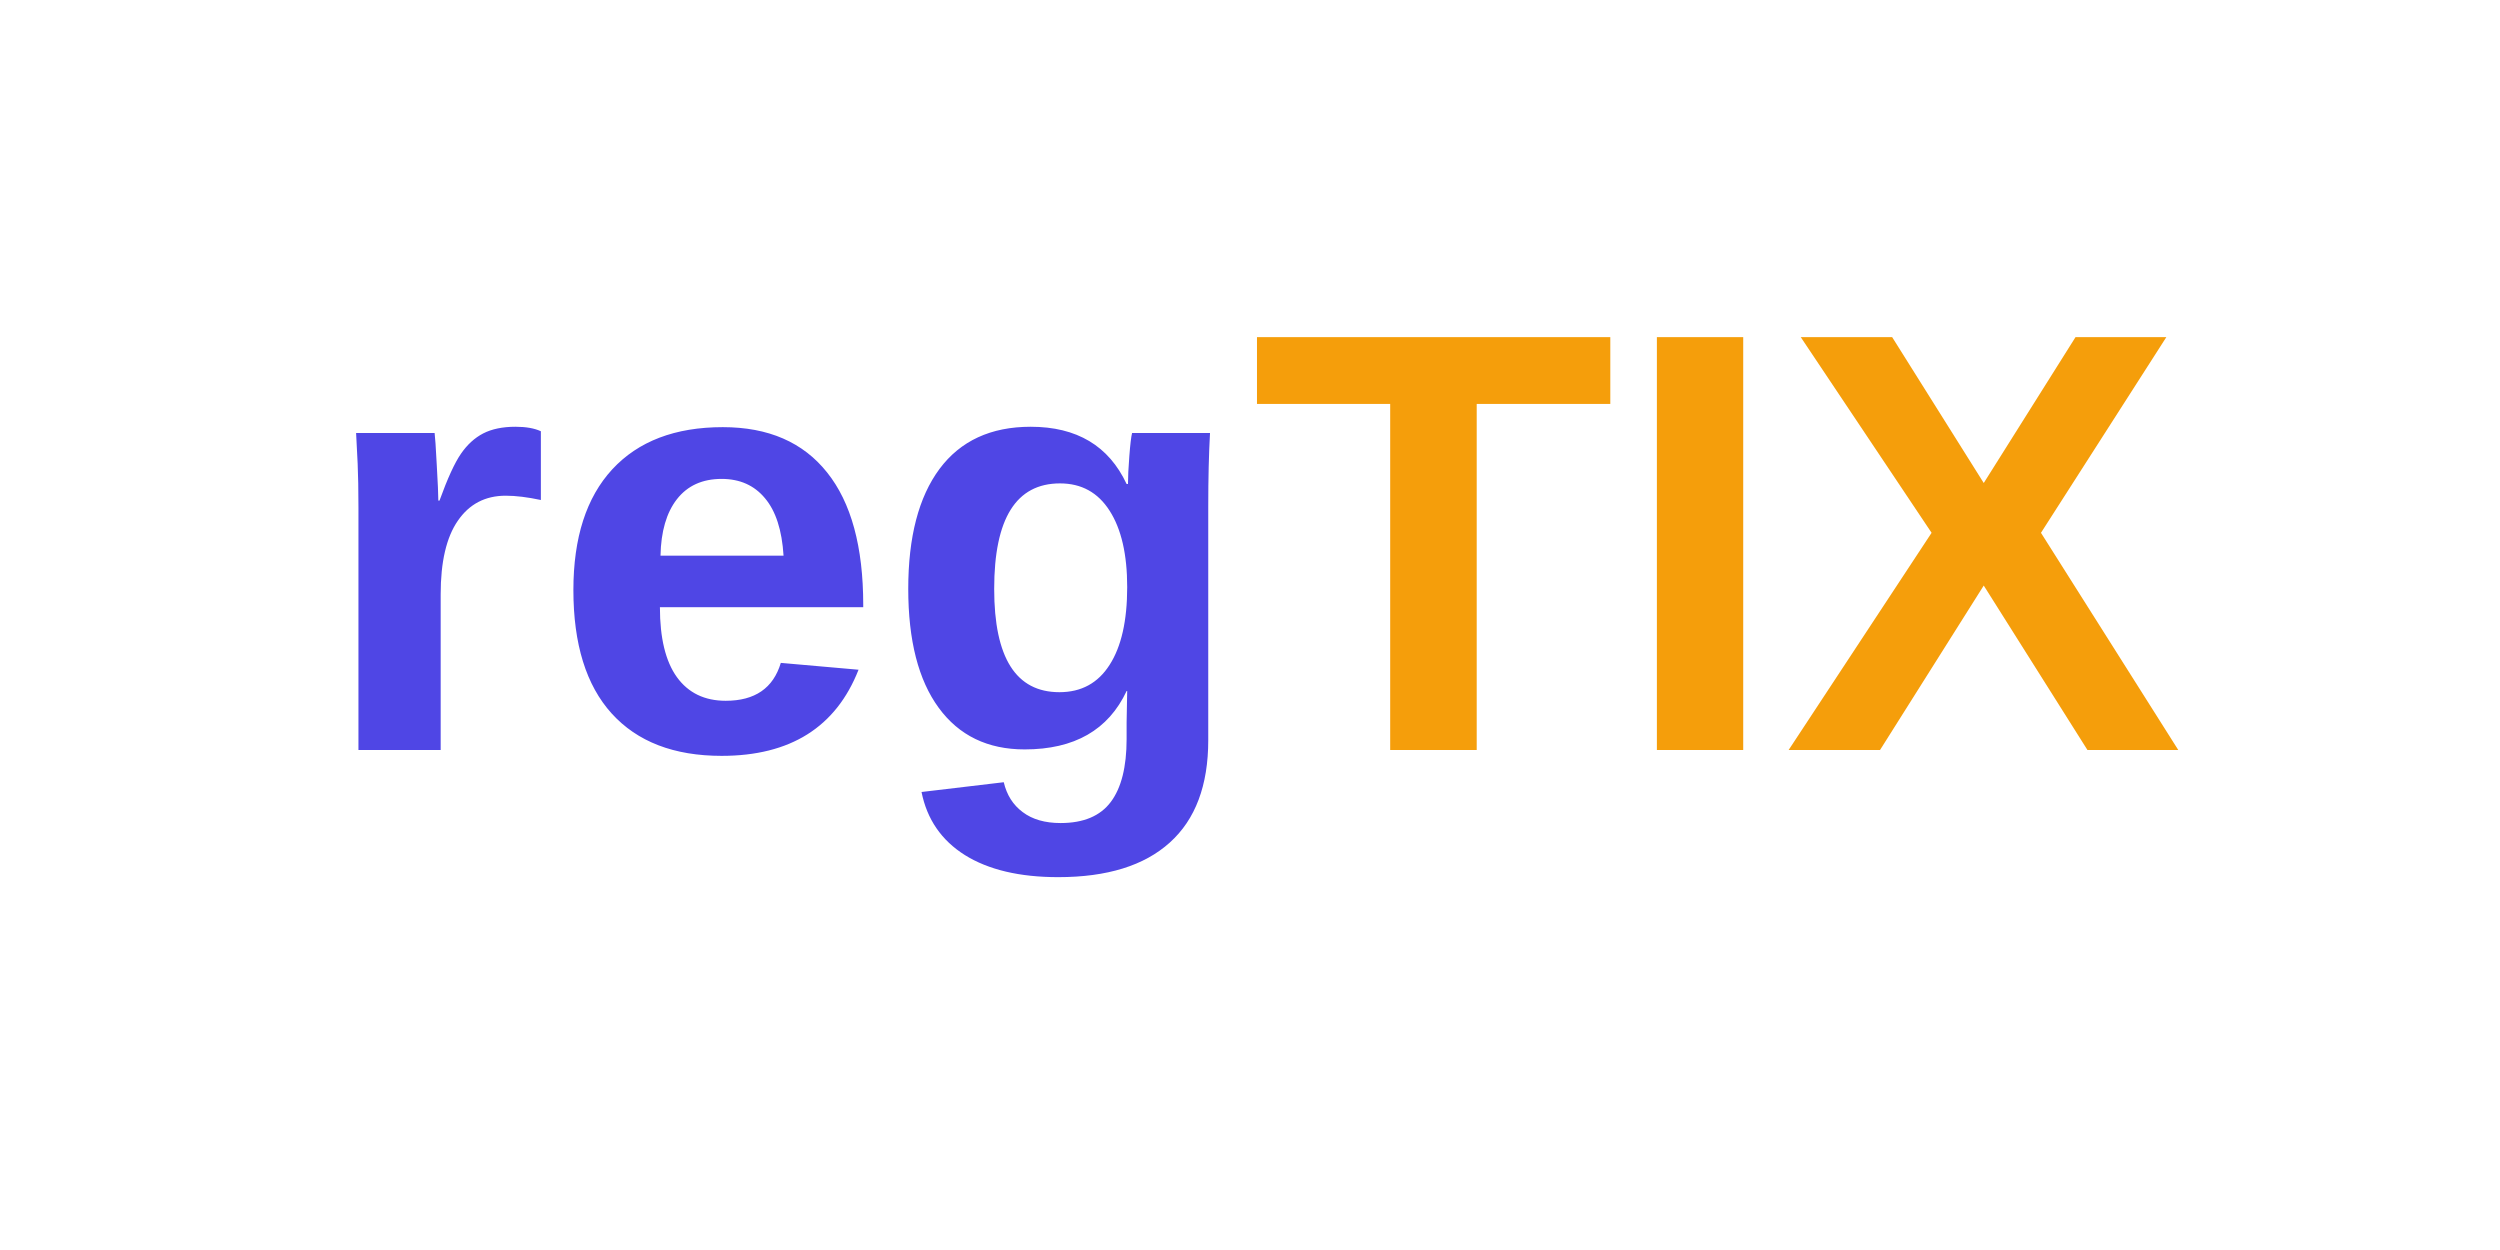
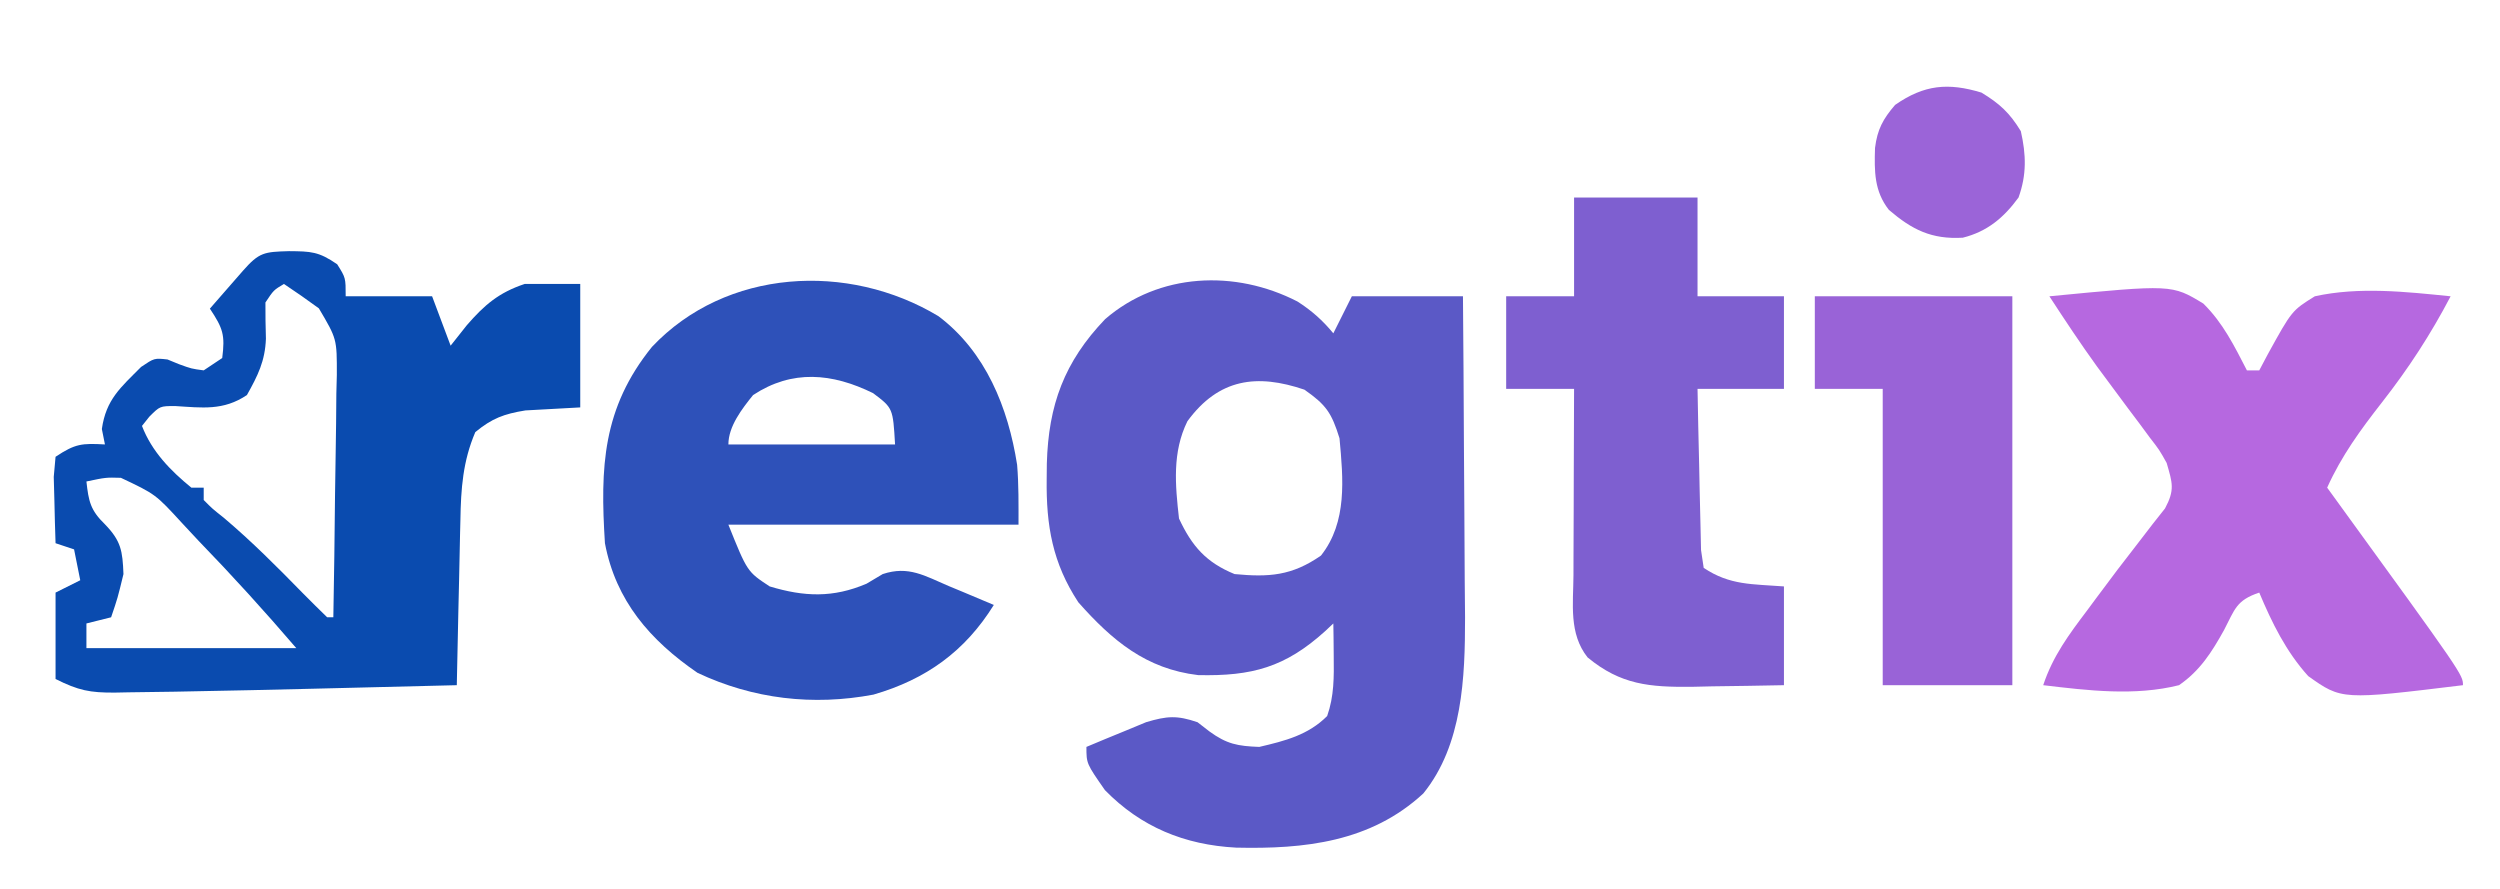
- <svg xmlns="http://www.w3.org/2000/svg" width="200" height="100" viewBox="0 0 200 100">
-   <rect width="200" height="100" fill="transparent" />
-   <text x="100" y="60" font-family="'Arial Rounded MT Bold', 'Arial', sans-serif" font-size="48" font-weight="bold" text-anchor="middle" fill="#4F46E5">
-     reg<tspan fill="#F59E0B">TIX</tspan>
-   </text>
+ <svg xmlns="http://www.w3.org/2000/svg" version="1.1" width="405" height="144">
+   <path d="M0 0 C2.278 1.453 4.098 3.069 5.812 5.156 C6.803 3.176 7.793 1.196 8.812 -0.844 C14.752 -0.844 20.692 -0.844 26.812 -0.844 C26.881 7.163 26.936 15.17 26.968 23.177 C26.983 26.896 27.005 30.615 27.039 34.334 C27.072 37.933 27.089 41.532 27.097 45.13 C27.105 47.151 27.129 49.171 27.152 51.191 C27.154 60.866 26.766 71.822 20.391 79.695 C11.869 87.585 1.118 88.726 -9.941 88.473 C-18.287 88.029 -25.352 85.137 -31.188 79.156 C-34.188 74.856 -34.188 74.856 -34.188 72.156 C-32.132 71.286 -30.067 70.436 -28 69.594 C-26.277 68.88 -26.277 68.88 -24.52 68.152 C-21.104 67.131 -19.515 67.025 -16.188 68.156 C-15.548 68.651 -14.909 69.146 -14.25 69.656 C-11.437 71.702 -9.676 72.025 -6.188 72.156 C-2.004 71.176 1.736 70.233 4.812 67.156 C5.954 63.91 5.916 60.823 5.875 57.406 C5.866 56.421 5.857 55.437 5.848 54.422 C5.836 53.674 5.824 52.927 5.812 52.156 C5.159 52.771 5.159 52.771 4.492 53.398 C-1.982 59.256 -7.365 60.718 -16.094 60.523 C-24.525 59.523 -30.022 54.913 -35.496 48.73 C-39.674 42.373 -40.721 36.297 -40.625 28.781 C-40.617 27.945 -40.608 27.109 -40.6 26.247 C-40.341 16.778 -37.774 9.768 -31.152 2.852 C-22.434 -4.671 -10.096 -5.196 0 0 Z M-17.828 19.398 C-20.296 24.405 -19.804 29.711 -19.188 35.156 C-17.1 39.641 -14.79 42.273 -10.188 44.156 C-4.634 44.685 -0.902 44.445 3.812 41.156 C8.1 35.725 7.415 28.731 6.812 22.156 C5.532 18.03 4.637 16.732 1.125 14.281 C-6.533 11.68 -12.738 12.441 -17.828 19.398 Z " fill="#5B59C6" transform="translate(210.1875,48.84375)" />
+   <path d="M0 0 C7.677 5.77 11.31 14.855 12.754 24.082 C13.024 27.306 12.98 30.55 12.98 33.785 C-2.53 33.785 -18.04 33.785 -34.02 33.785 C-30.966 41.395 -30.966 41.395 -27.332 43.785 C-21.728 45.477 -17.07 45.658 -11.645 43.348 C-10.778 42.832 -9.912 42.316 -9.02 41.785 C-4.843 40.393 -2.185 42.079 1.668 43.723 C2.37 44.013 3.072 44.304 3.795 44.604 C5.527 45.322 7.254 46.053 8.98 46.785 C4.317 54.299 -1.994 58.841 -10.52 61.312 C-20.293 63.16 -30.021 62.034 -39.02 57.785 C-46.694 52.521 -52.259 46.117 -54.02 36.785 C-54.799 24.488 -54.429 14.91 -46.395 4.973 C-34.394 -7.724 -14.61 -8.789 0 0 Z M-30.02 12.785 C-31.8 14.996 -34.02 17.844 -34.02 20.785 C-25.11 20.785 -16.2 20.785 -7.02 20.785 C-7.361 14.897 -7.361 14.897 -10.582 12.473 C-17.213 9.218 -23.685 8.609 -30.02 12.785 Z " fill="#2E51B9" transform="translate(152.0195,51.21484)" />
+   <path d="M0 0 C3.565 0.031 4.817 0.057 7.812 2.125 C9.188 4.312 9.188 4.312 9.188 7.312 C13.807 7.312 18.427 7.312 23.188 7.312 C24.177 9.953 25.168 12.592 26.188 15.312 C27.054 14.219 27.92 13.126 28.812 12 C31.666 8.714 33.975 6.717 38.188 5.312 C41.157 5.312 44.127 5.312 47.188 5.312 C47.188 11.912 47.188 18.512 47.188 25.312 C44.225 25.475 41.263 25.638 38.301 25.801 C34.815 26.374 32.918 27.07 30.188 29.312 C28.171 34.02 27.853 38.503 27.773 43.555 C27.754 44.323 27.735 45.091 27.715 45.883 C27.655 48.318 27.609 50.753 27.562 53.188 C27.524 54.846 27.485 56.505 27.445 58.164 C27.35 62.213 27.266 66.263 27.188 70.312 C21.393 70.458 15.599 70.6 9.805 70.74 C7.842 70.787 5.88 70.836 3.917 70.885 C-2.659 71.05 -9.235 71.192 -15.812 71.312 C-16.698 71.33 -17.584 71.348 -18.497 71.366 C-20.99 71.412 -23.483 71.443 -25.977 71.469 C-26.714 71.484 -27.452 71.498 -28.212 71.514 C-32.248 71.536 -34.082 71.178 -37.812 69.312 C-37.812 64.692 -37.812 60.072 -37.812 55.312 C-36.492 54.653 -35.172 53.992 -33.812 53.312 C-34.142 51.663 -34.472 50.013 -34.812 48.312 C-35.803 47.983 -36.792 47.653 -37.812 47.312 C-37.893 45.021 -37.952 42.73 -38 40.438 C-38.035 39.161 -38.07 37.885 -38.105 36.57 C-38.009 35.495 -37.912 34.42 -37.812 33.312 C-34.585 31.161 -33.528 31.112 -29.812 31.312 C-29.977 30.488 -30.142 29.663 -30.312 28.812 C-29.628 24.019 -27.286 22.105 -23.953 18.754 C-21.812 17.312 -21.812 17.312 -19.676 17.547 C-19.061 17.8 -18.446 18.052 -17.812 18.312 C-15.797 19.046 -15.797 19.046 -13.812 19.312 C-12.822 18.652 -11.832 17.992 -10.812 17.312 C-10.335 13.589 -10.674 12.521 -12.812 9.312 C-11.667 8 -10.521 6.687 -9.375 5.375 C-8.737 4.644 -8.099 3.913 -7.441 3.16 C-4.825 0.193 -4.023 0.112 0 0 Z M-0.812 5.312 C-2.479 6.303 -2.479 6.303 -3.812 8.312 C-3.812 10.268 -3.806 12.225 -3.734 14.18 C-3.867 17.804 -5.042 20.152 -6.812 23.312 C-10.644 25.875 -14.041 25.363 -18.473 25.09 C-20.902 25.099 -20.902 25.099 -22.621 26.816 C-23.014 27.31 -23.407 27.804 -23.812 28.312 C-22.222 32.449 -19.208 35.545 -15.812 38.312 C-15.152 38.312 -14.492 38.312 -13.812 38.312 C-13.812 38.972 -13.812 39.633 -13.812 40.312 C-12.43 41.711 -12.43 41.711 -10.562 43.188 C-6.036 47.015 -1.902 51.164 2.237 55.4 C3.537 56.721 4.86 58.019 6.188 59.312 C6.518 59.312 6.848 59.312 7.188 59.312 C7.314 52.711 7.402 46.109 7.462 39.507 C7.487 37.261 7.521 35.016 7.565 32.77 C7.625 29.541 7.654 26.312 7.676 23.082 C7.702 22.08 7.727 21.078 7.754 20.045 C7.769 14.213 7.769 14.213 4.844 9.264 C2.991 7.903 1.101 6.588 -0.812 5.312 Z M-32.812 37.312 C-32.457 40.516 -32.17 41.966 -29.812 44.25 C-27.186 46.959 -26.959 48.568 -26.812 52.312 C-27.75 56.188 -27.75 56.188 -28.812 59.312 C-30.133 59.642 -31.453 59.972 -32.812 60.312 C-32.812 61.633 -32.812 62.953 -32.812 64.312 C-21.593 64.312 -10.373 64.312 1.188 64.312 C-3.96 58.308 -9.19 52.548 -14.688 46.875 C-15.977 45.492 -15.977 45.492 -17.293 44.08 C-21.614 39.373 -21.614 39.373 -27.228 36.718 C-29.651 36.649 -29.651 36.649 -32.812 37.312 Z " fill="#0A4BAF" transform="translate(46.8125,40.6875)" />
+   <path d="M0 0 C19.838 -1.919 19.838 -1.919 24.94 1.178 C28.13 4.312 29.958 8.046 32 12 C32.66 12 33.32 12 34 12 C34.459 11.134 34.918 10.268 35.391 9.375 C39.281 2.314 39.281 2.314 43 0 C50.163 -1.58 57.76 -0.735 65 0 C61.775 6.172 58.162 11.708 53.875 17.188 C50.404 21.635 47.337 25.818 45 31 C45.347 31.477 45.693 31.954 46.051 32.446 C67 61.306 67 61.306 67 63 C47.367 65.393 47.367 65.393 41.929 61.528 C38.328 57.532 36.071 52.928 34 48 C30.255 49.248 30.042 50.725 28.296 54.068 C26.312 57.637 24.409 60.657 21 63 C13.865 64.794 6.23 63.863 -1 63 C0.559 58.288 3.171 54.785 6.125 50.875 C6.611 50.218 7.098 49.56 7.599 48.883 C9.875 45.809 12.178 42.76 14.539 39.75 C15.269 38.801 15.998 37.852 16.75 36.875 C17.405 36.047 18.06 35.22 18.734 34.367 C20.352 31.342 19.933 30.247 19 27 C17.815 24.879 17.815 24.879 16.27 22.891 C15.713 22.135 15.157 21.38 14.584 20.602 C13.999 19.826 13.415 19.05 12.812 18.25 C11.671 16.715 10.532 15.178 9.395 13.641 C8.555 12.507 8.555 12.507 7.698 11.35 C5.018 7.642 2.5 3.83 0 0 Z " fill="#B668E0" transform="translate(332,48)" />
+   <path d="M0 0 C6.6 0 13.2 0 20 0 C20 5.28 20 10.56 20 16 C24.62 16 29.24 16 34 16 C34 20.95 34 25.9 34 31 C29.38 31 24.76 31 20 31 C20.074 35.094 20.157 39.187 20.262 43.28 C20.296 44.673 20.324 46.066 20.346 47.459 C20.38 49.46 20.434 51.46 20.488 53.461 C20.514 54.665 20.541 55.87 20.568 57.111 C20.71 58.064 20.853 59.018 21 60 C25.278 62.852 28.896 62.602 34 63 C34 68.28 34 73.56 34 79 C30.125 79.081 26.251 79.141 22.375 79.188 C21.281 79.213 20.186 79.238 19.059 79.264 C12.289 79.325 7.581 78.964 2.188 74.5 C-0.873 70.634 -0.126 65.833 -0.098 61.176 C-0.096 60.314 -0.095 59.453 -0.093 58.565 C-0.088 55.814 -0.075 53.064 -0.062 50.312 C-0.057 48.447 -0.053 46.582 -0.049 44.717 C-0.038 40.144 -0.021 35.572 0 31 C-3.63 31 -7.26 31 -11 31 C-11 26.05 -11 21.1 -11 16 C-7.37 16 -3.74 16 0 16 C0 10.72 0 5.44 0 0 Z " fill="#7E5FD0" transform="translate(255,32)" />
+   <path d="M0 0 C10.56 0 21.12 0 32 0 C32 20.79 32 41.58 32 63 C25.07 63 18.14 63 11 63 C11 47.16 11 31.32 11 15 C7.37 15 3.74 15 0 15 C0 10.05 0 5.1 0 0 Z " fill="#9963D7" transform="translate(294,48)" />
+   <path d="M0 0 C2.979 1.813 4.565 3.288 6.375 6.25 C7.242 10.066 7.331 13.33 6 17 C3.612 20.265 0.937 22.516 -3.031 23.508 C-8.086 23.799 -11.245 22.219 -15 19 C-17.379 15.972 -17.366 12.752 -17.246 8.961 C-16.87 5.964 -15.959 4.286 -14 2 C-9.278 -1.295 -5.385 -1.632 0 0 Z " fill="#9B64D8" transform="translate(321,15)" />
</svg>
